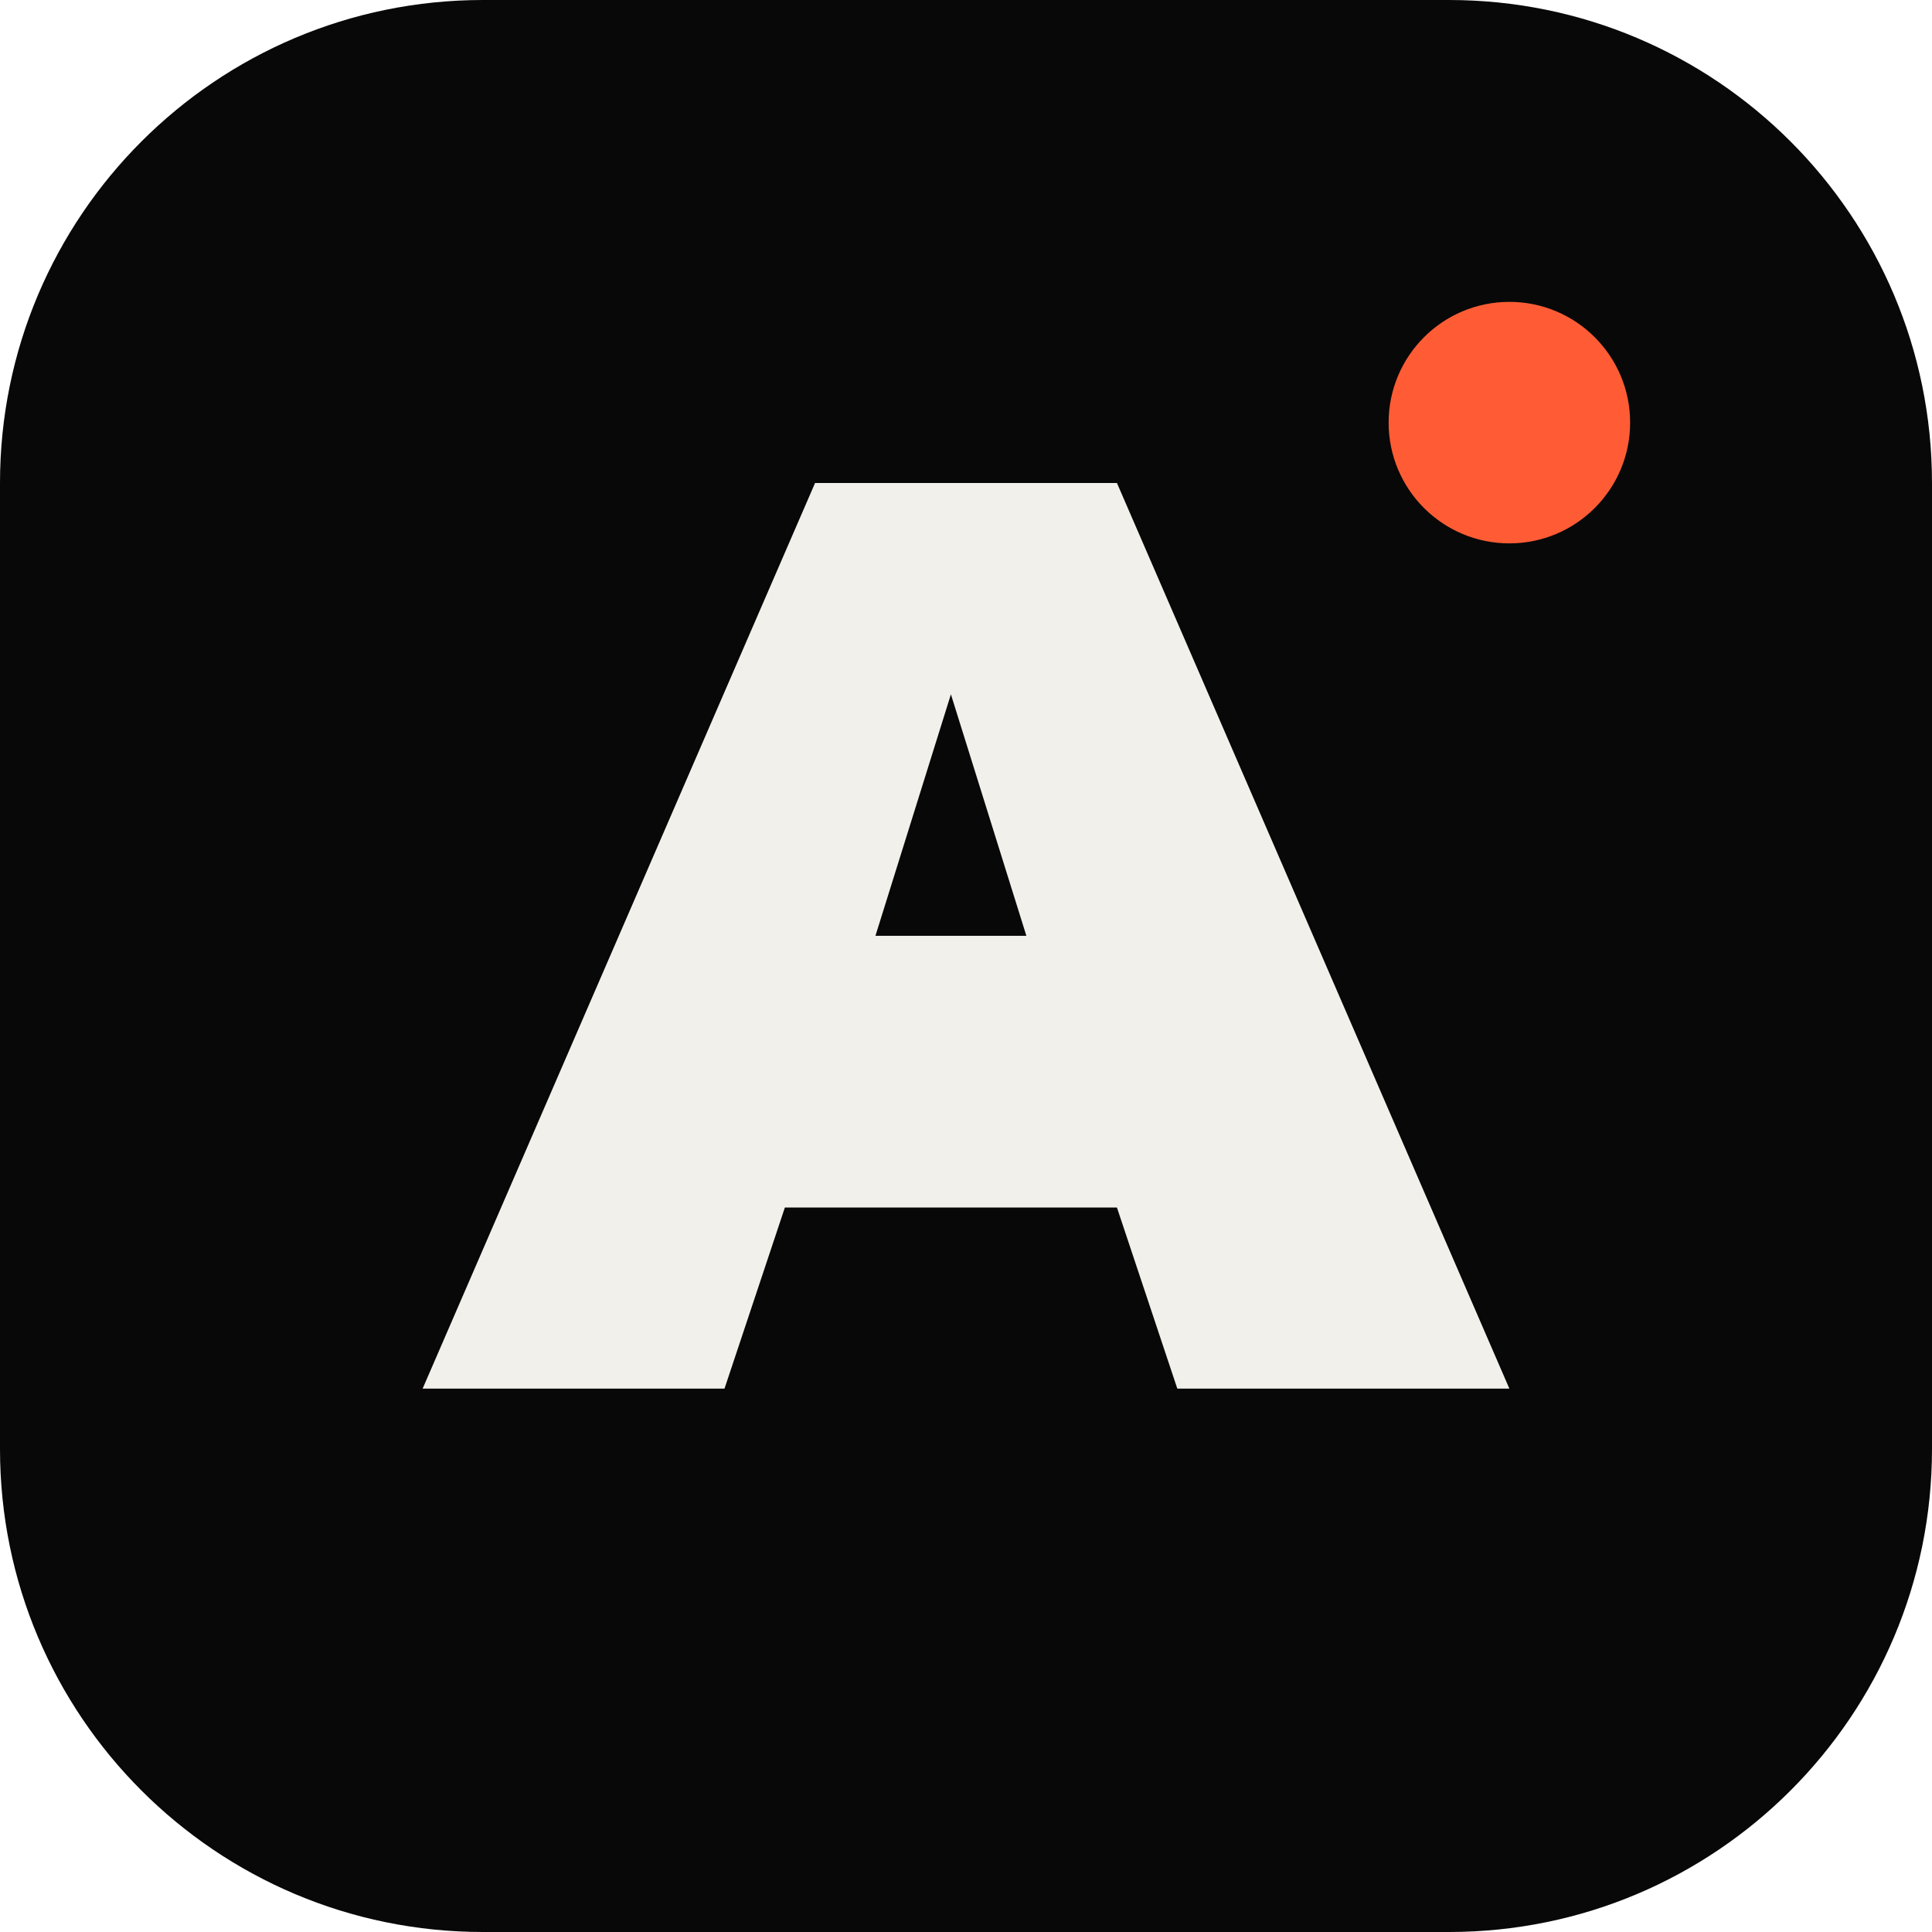
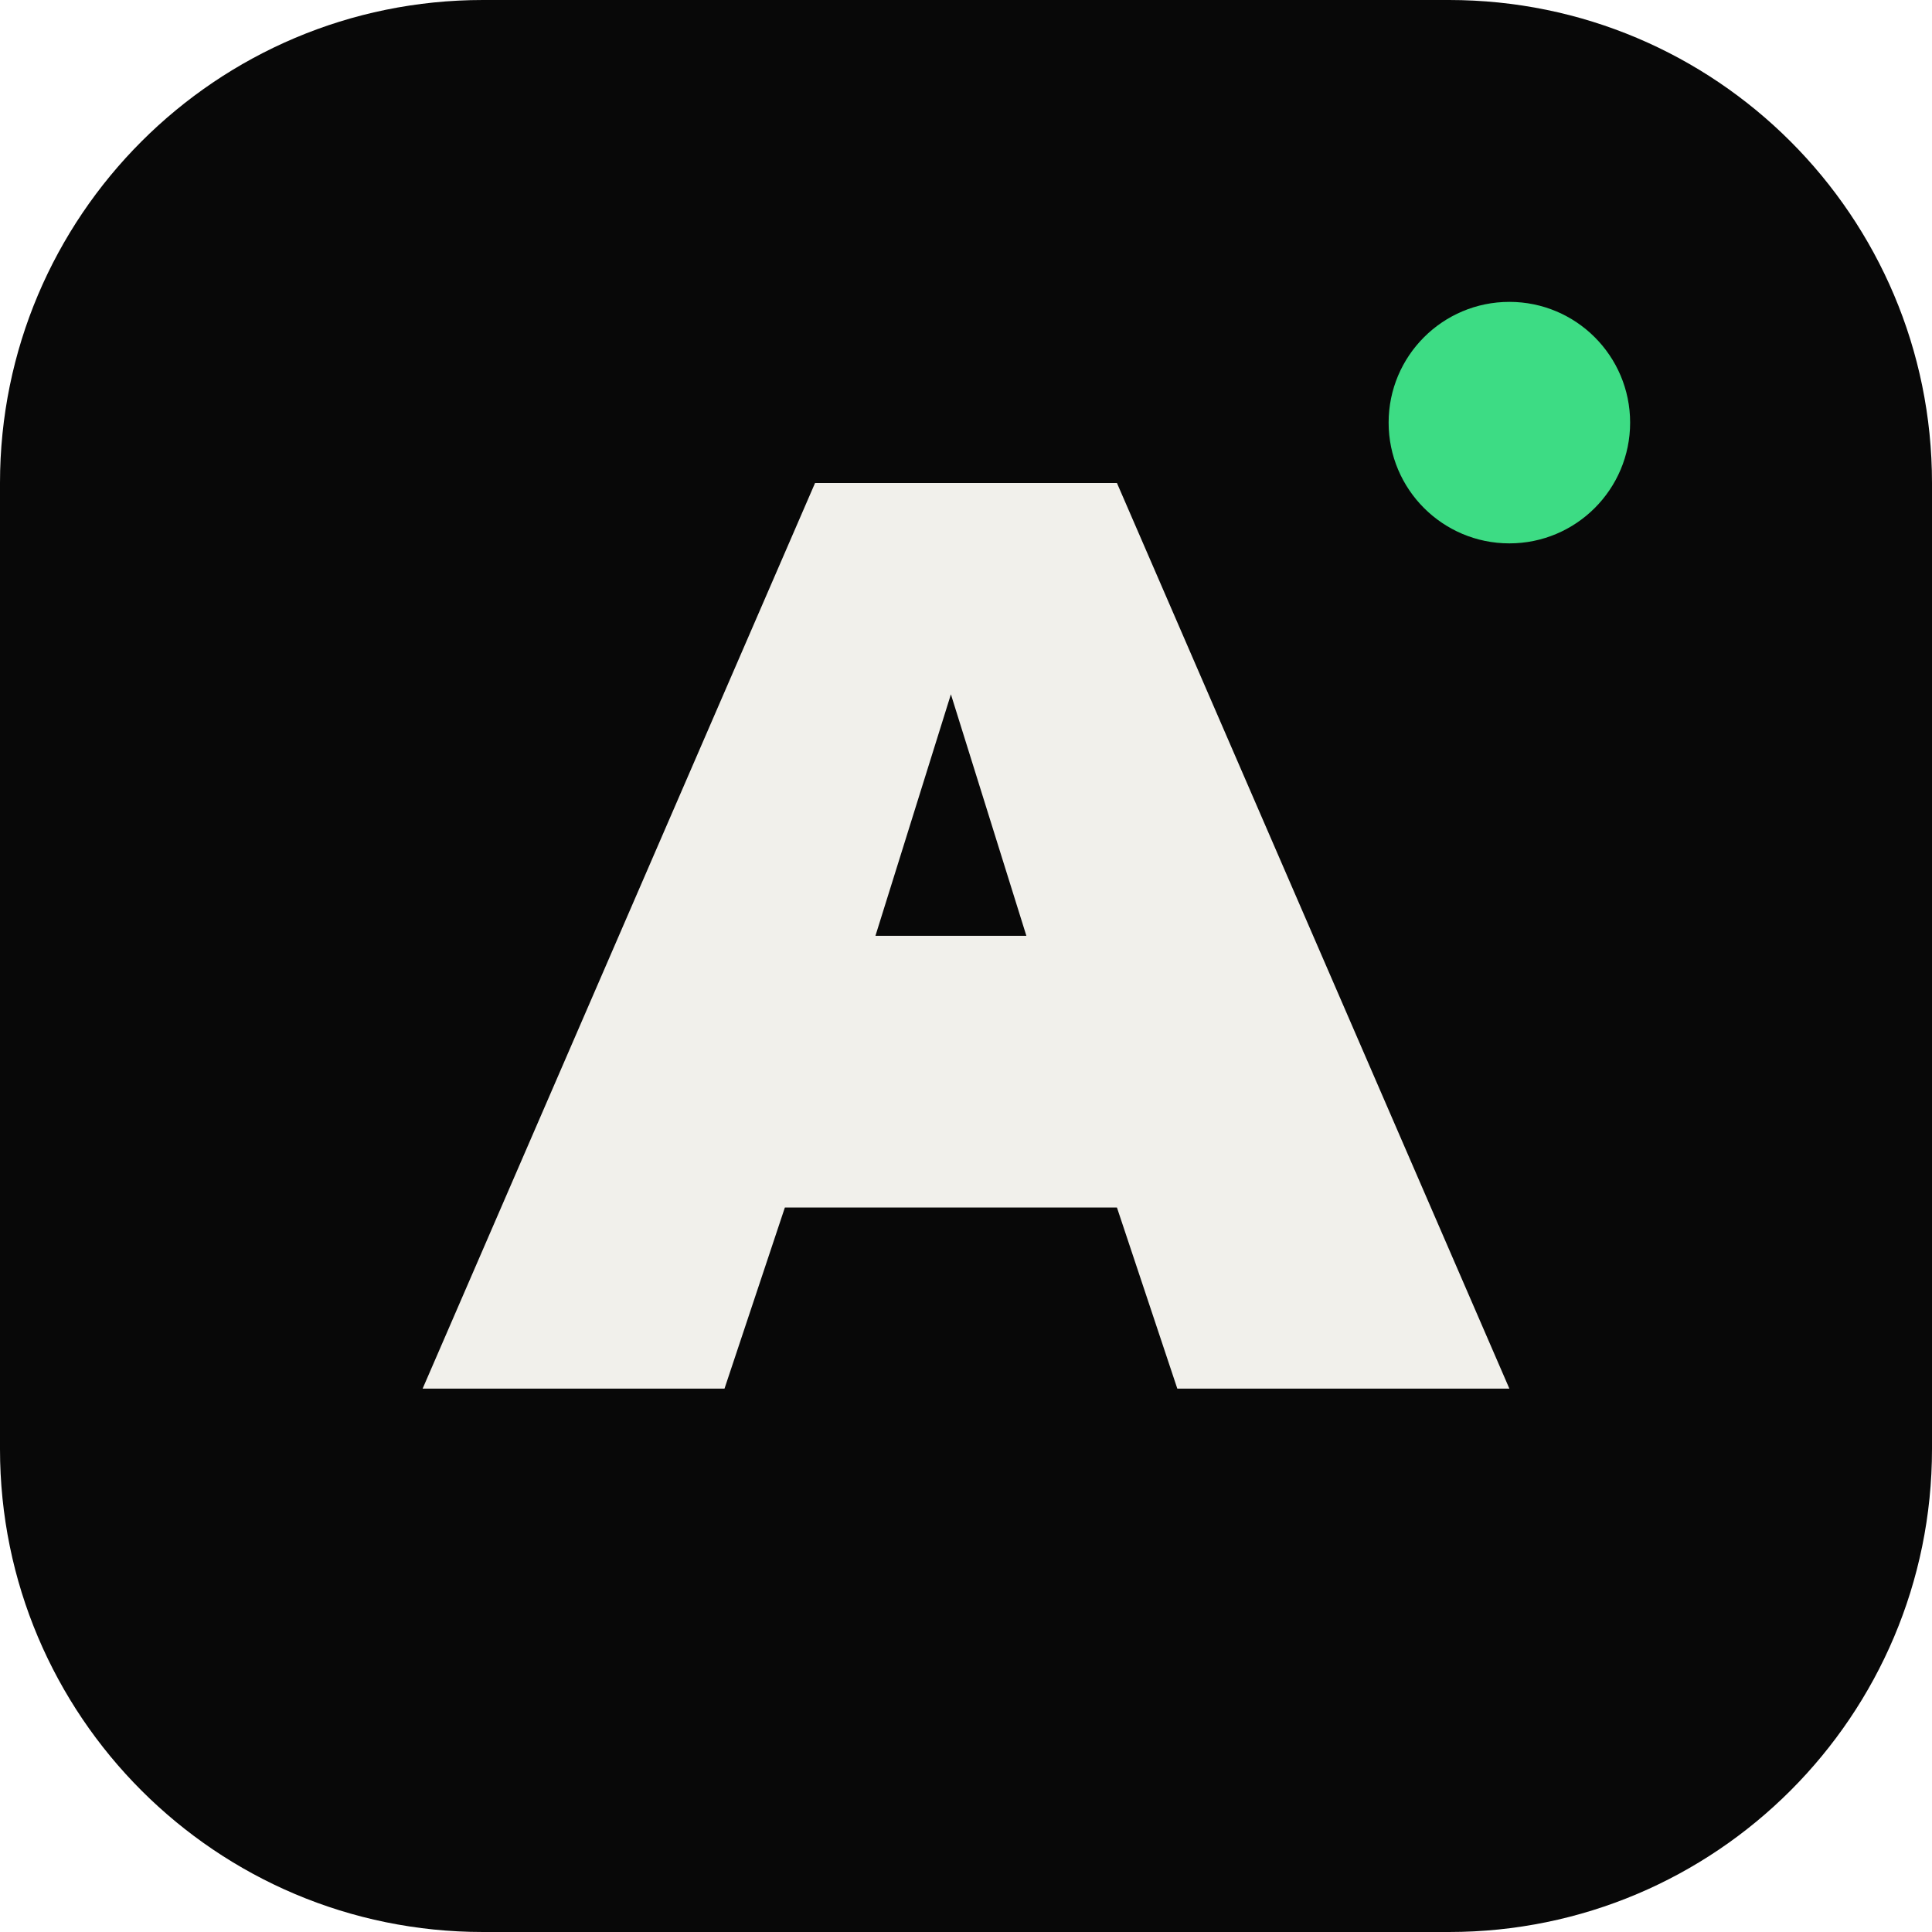
<svg xmlns="http://www.w3.org/2000/svg" viewBox="0 0 64 64">
  <rect width="64" height="64" rx="16" fill="#080808" />
  <path d="M14 46 27 16h10l13 30H39l-2-6H26l-2 6H14Zm15-15h5l-2.5-8L29 31Z" fill="#f1f0eb" />
-   <circle cx="50" cy="14" r="4" fill="#ff5c35" />
+   <circle cx="50" cy="14" r="4" fill="#3ddc84" />
</svg>
